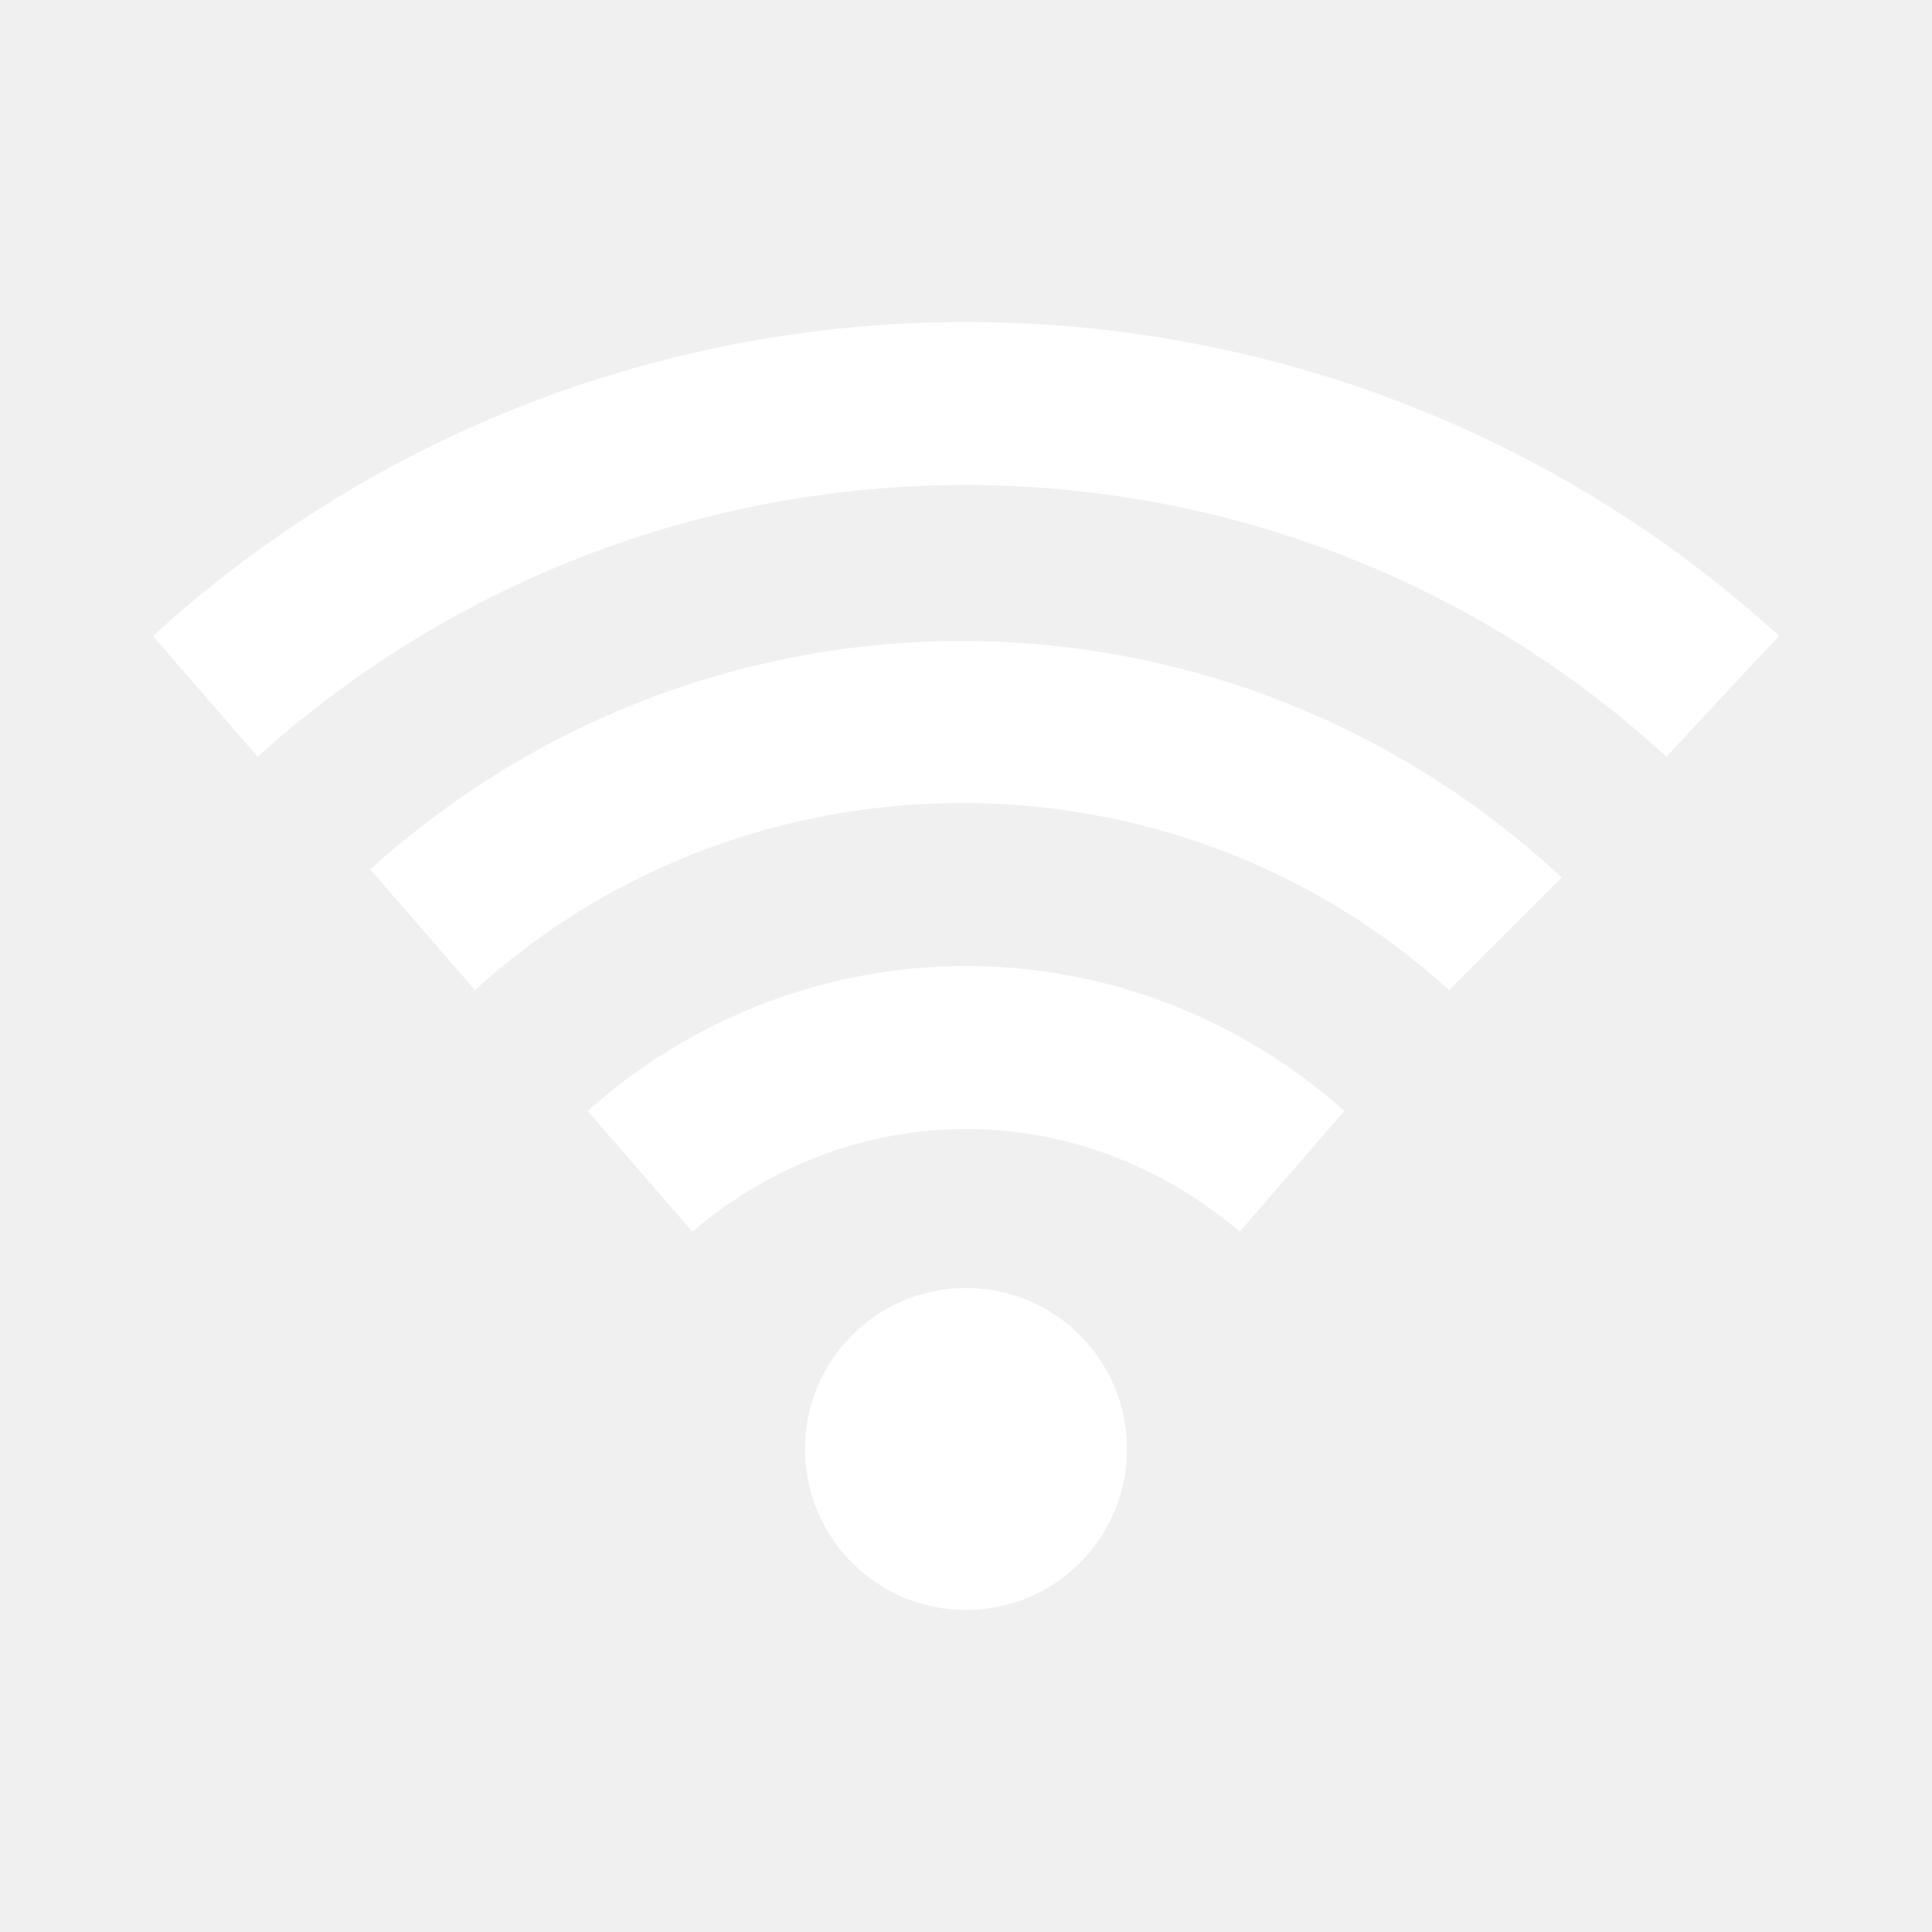
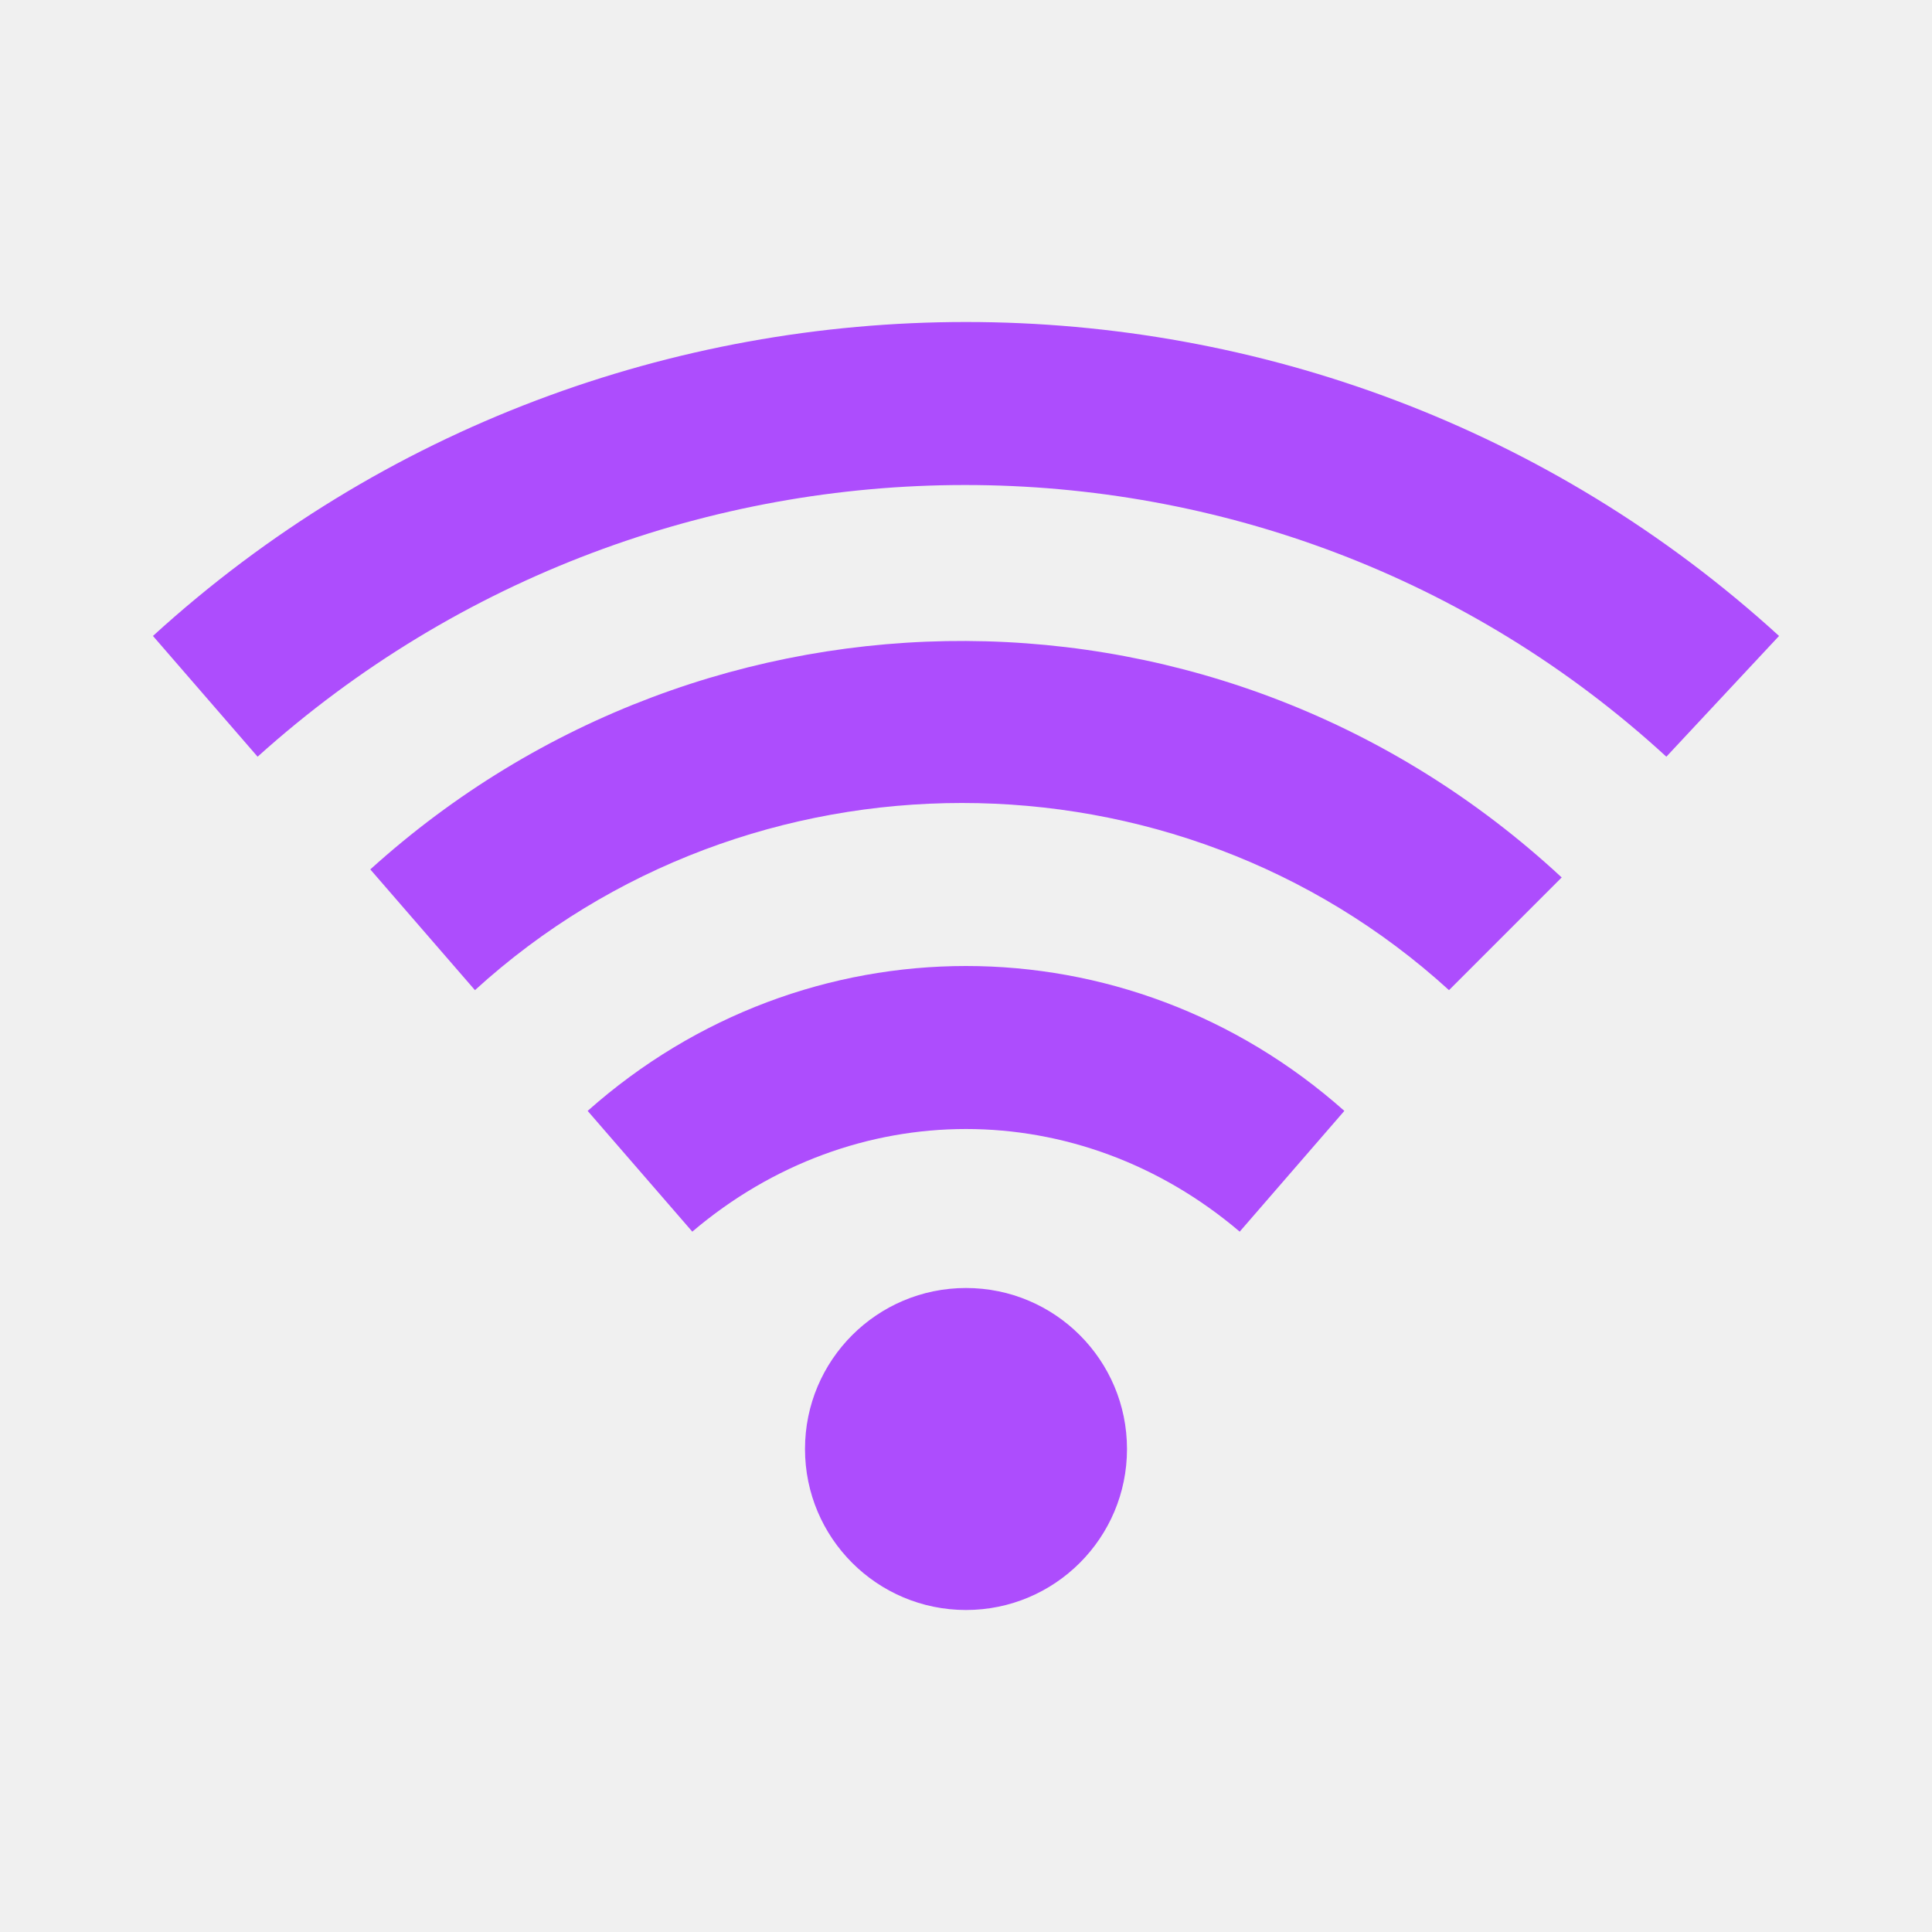
<svg xmlns="http://www.w3.org/2000/svg" version="1.1" id="ic_connect" shape-rendering="geometricPrecision" x="0px" y="0px" viewBox="0 0 24 24" style="enable-background:new 0 0 24 24;" xml:space="preserve">
  <style type="text/css">
- 	.st0{fill:#FFFFFF;}
+ 	.st0{fill:#AD4DFD;}
	.st1{fill:none;}
</style>
  <g id="Group_8843">
    <g id="Group_8839">
      <circle id="Ellipse_602" class="st0" cx="12" cy="18" r="2" />
    </g>
    <g id="Group_8840">
      <path id="Path_18896" class="st0" d="M20.7,9.4c-4.9-4.5-12.5-4.5-17.5,0L1.9,7.9c5.7-5.2,14.5-5.2,20.2,0L20.7,9.4z" />
    </g>
    <g id="Group_8841">
      <path id="Path_18897" class="st0" d="M18,12.3c-3.4-3.1-8.7-3.1-12.1,0l-1.3-1.5C8.8,7,15.2,7,19.4,10.9L18,12.3z" />
    </g>
    <g id="Group_8842">
      <path id="Path_18898" class="st0" d="M8.6,15.3l-1.3-1.5c2.7-2.4,6.7-2.4,9.4,0l-1.3,1.5C13.4,13.6,10.6,13.6,8.6,15.3z" />
    </g>
  </g>
  <path id="Rectangle_4416" class="st1" d="M0,0h24v24H0V0z" />
</svg>
